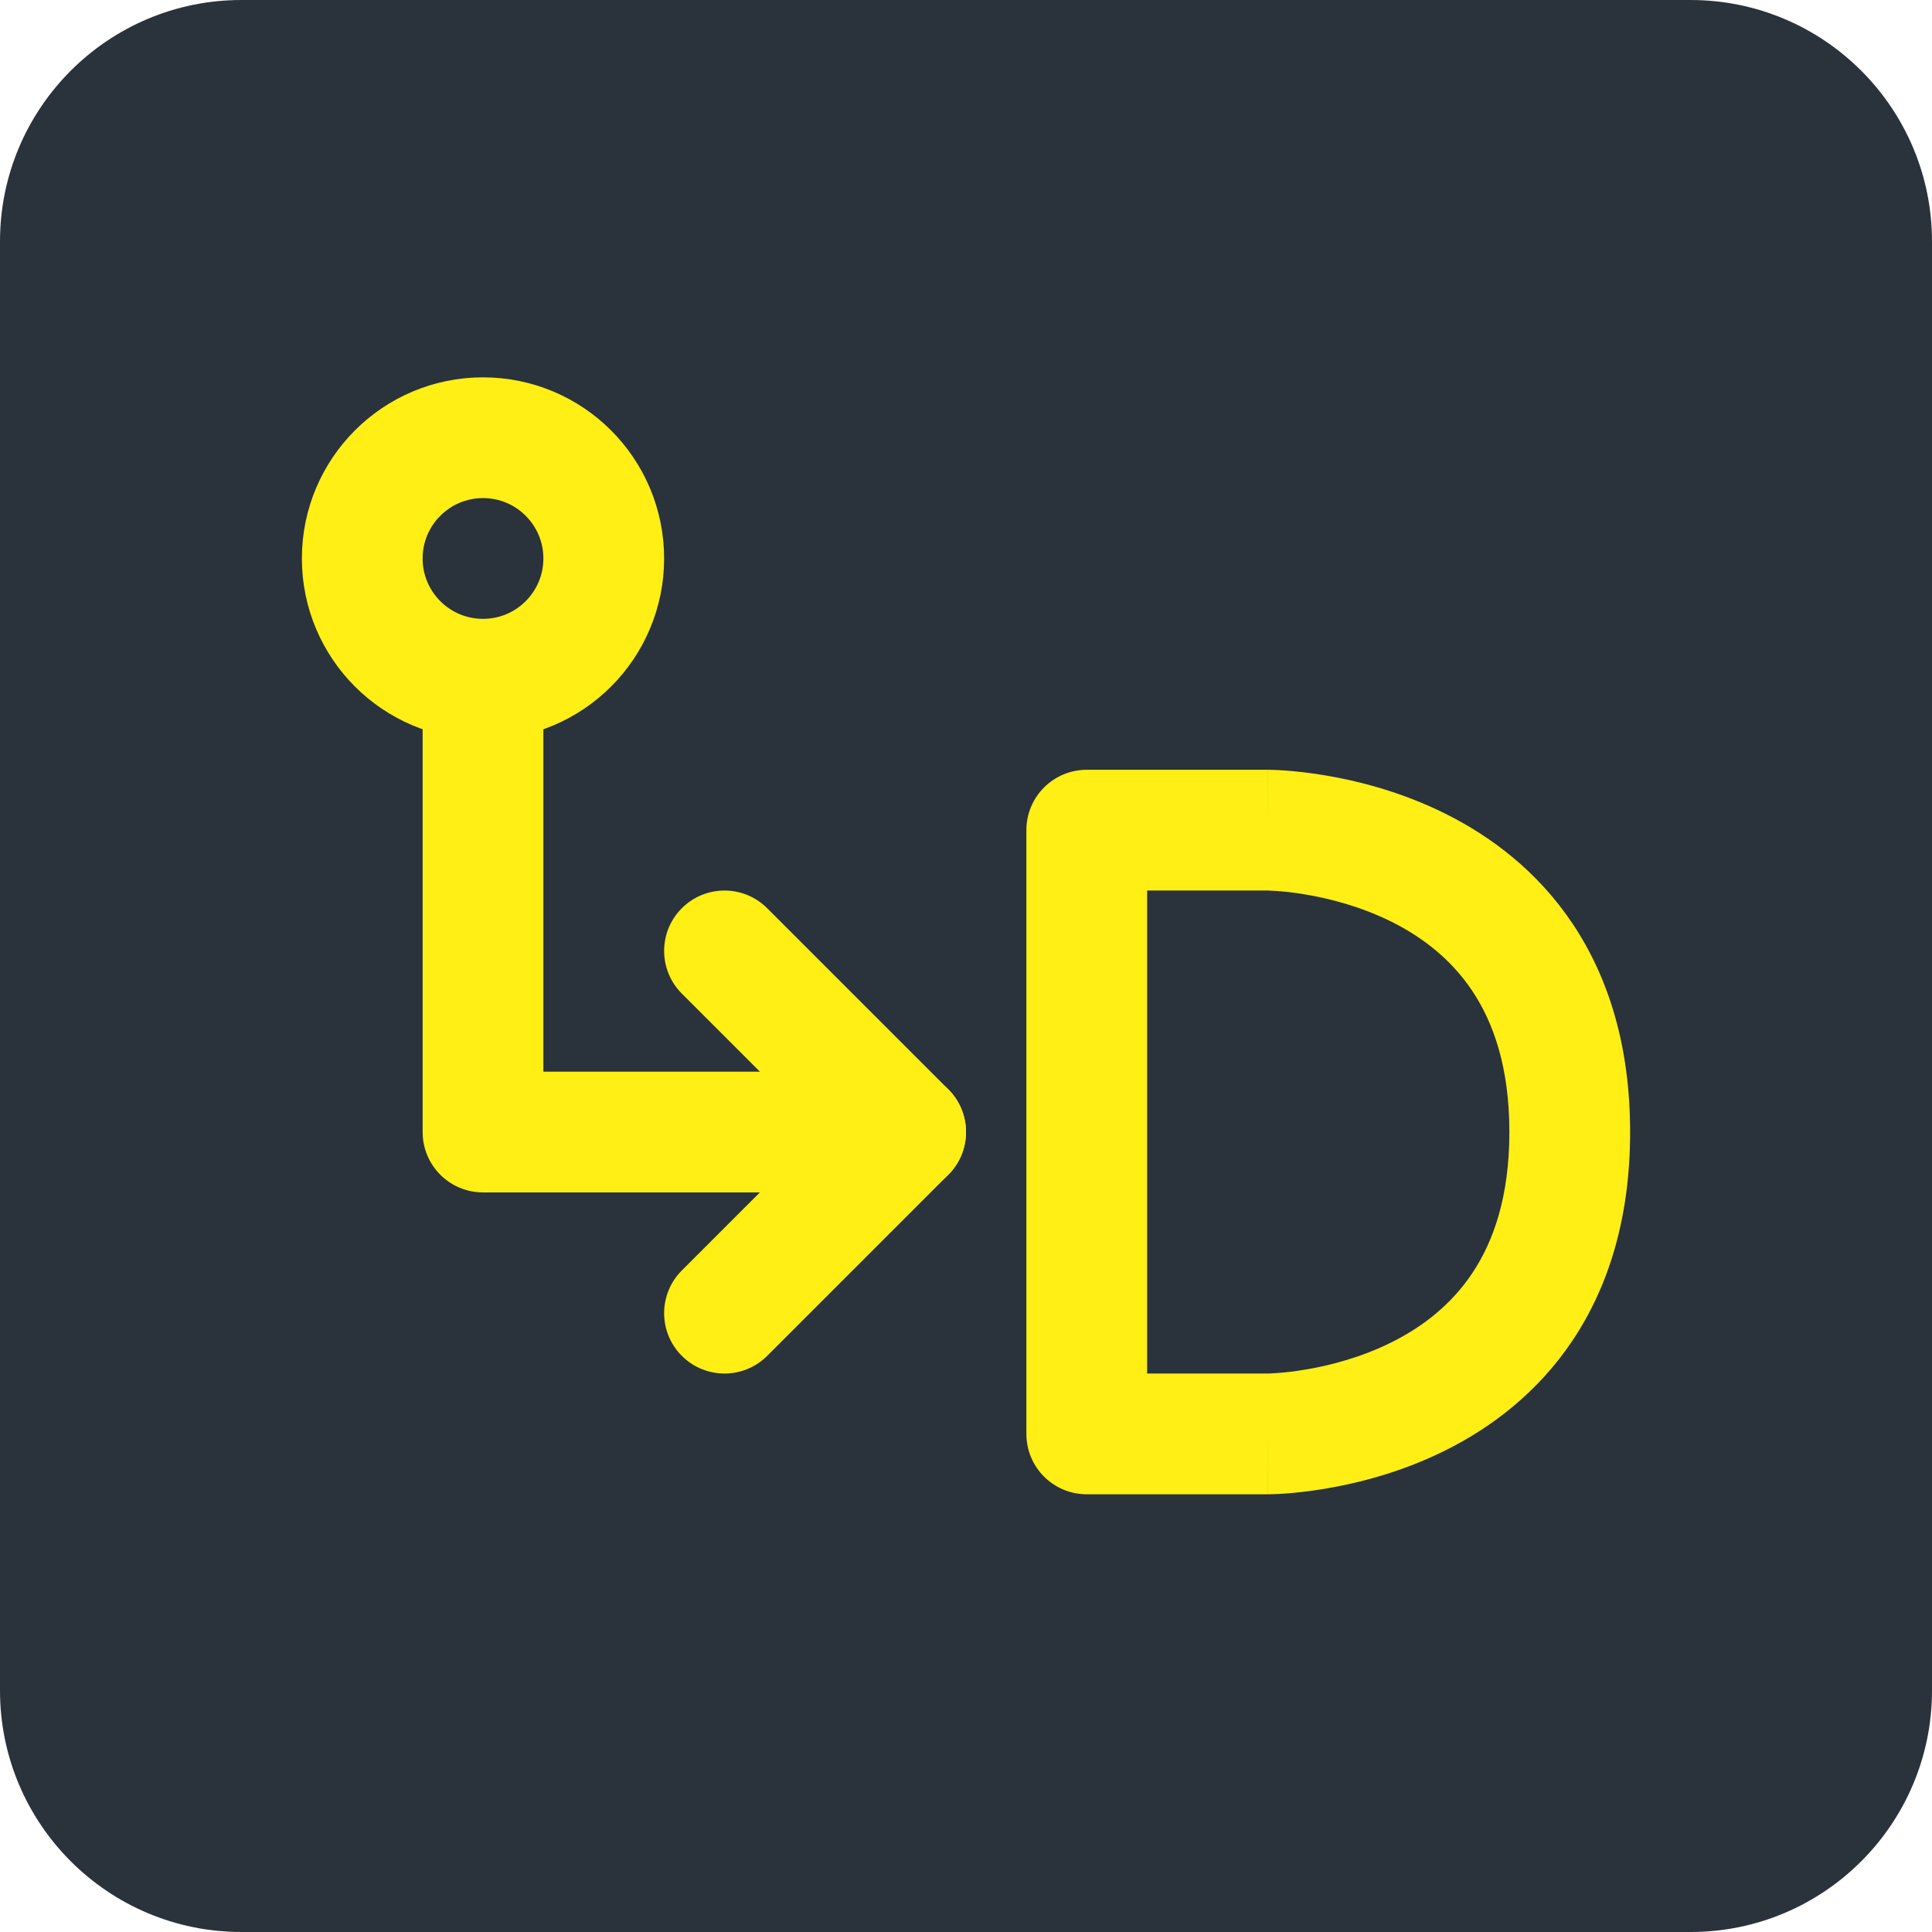
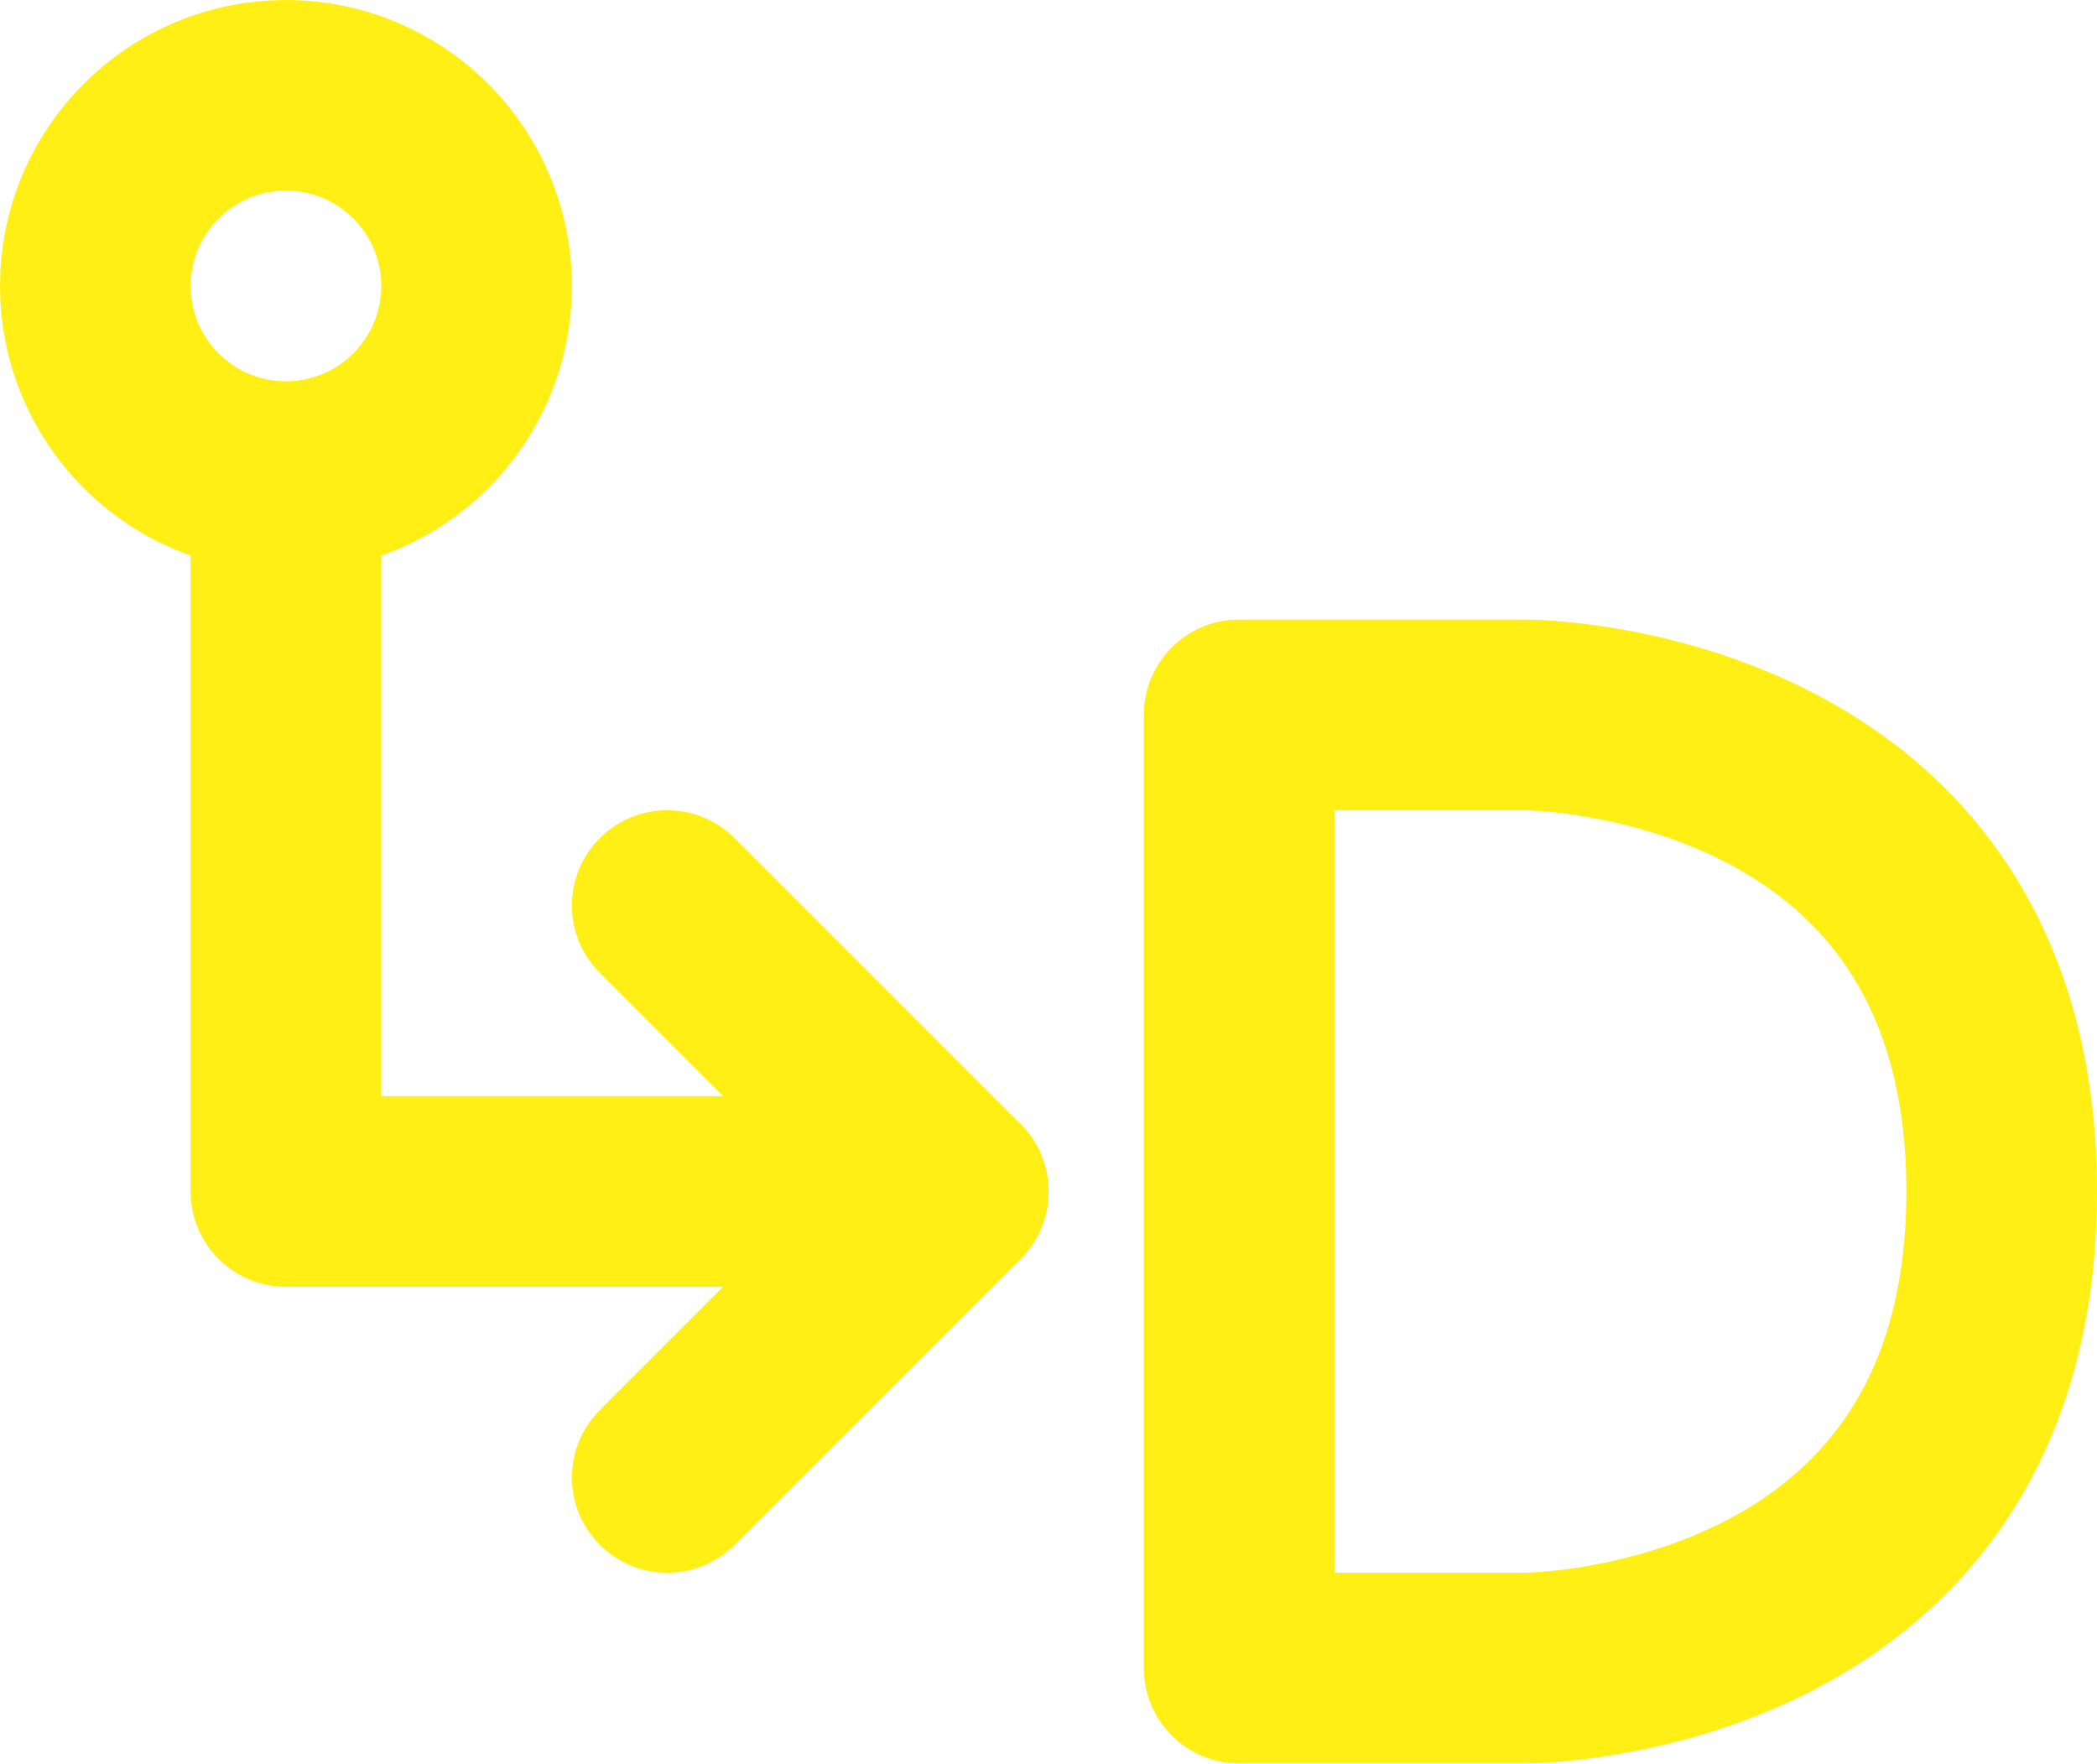
- <svg xmlns="http://www.w3.org/2000/svg" width="64" height="64" viewBox="0 0 64 64" fill="none">
-   <g id="Brand Icon">
-     <rect width="64" height="64" rx="8" fill="#2A323C" />
-     <g id="Content">
-       <path id="Arrowhead" d="M22.586 30.086C23.367 29.305 24.633 29.305 25.414 30.086L31.414 36.086L31.552 36.237C31.894 36.656 32.04 37.182 31.991 37.691C31.979 37.819 31.955 37.946 31.918 38.069C31.827 38.379 31.658 38.67 31.414 38.914L25.414 44.914C24.633 45.695 23.367 45.695 22.586 44.914C21.805 44.133 21.805 42.867 22.586 42.086L27.172 37.5L22.586 32.914C21.805 32.133 21.805 30.867 22.586 30.086Z" fill="#FFEF14" />
-       <path id="Arrow Body" d="M16 21.5C17.105 21.5 18 22.395 18 23.5V35.5H30C31.105 35.5 32 36.395 32 37.5C32 38.605 31.105 39.5 30 39.5H16C14.895 39.5 14 38.605 14 37.5V23.5C14 22.395 14.895 21.5 16 21.5Z" fill="#FFEF14" />
-       <path id="Dot" d="M20 18.5C20 20.709 18.209 22.5 16 22.5C13.791 22.5 12 20.709 12 18.5C12 16.291 13.791 14.5 16 14.5C18.209 14.5 20 16.291 20 18.5Z" stroke-width="4" stroke="#FFEF14" />
-       <path id="Letter D" d="M42 27.097C42 25.527 42.001 25.5 42.002 25.5H42.023C42.033 25.5 42.046 25.501 42.06 25.501C42.09 25.502 42.13 25.502 42.179 25.504C42.276 25.507 42.409 25.513 42.572 25.524C42.899 25.548 43.353 25.594 43.892 25.684C44.96 25.862 46.415 26.222 47.895 26.962C49.382 27.706 50.93 28.852 52.102 30.609C53.282 32.38 54 34.65 54 37.5C54 40.35 53.282 42.62 52.102 44.391C50.93 46.148 49.382 47.295 47.895 48.039C46.415 48.779 44.96 49.138 43.892 49.316C43.353 49.406 42.899 49.452 42.572 49.476C42.409 49.487 42.276 49.493 42.179 49.496C42.13 49.498 42.09 49.498 42.06 49.499C42.046 49.499 42.033 49.5 42.023 49.5H42.002C42.001 49.499 42 49.45 42 47.5V49.5H36C34.895 49.5 34 48.605 34 47.5V27.5C34 26.395 34.895 25.5 36 25.5H42V27.097ZM38 45.5H41.996C42.004 45.5 42.021 45.5 42.046 45.499C42.096 45.497 42.178 45.493 42.287 45.485C42.507 45.47 42.835 45.438 43.233 45.371C44.04 45.237 45.085 44.971 46.105 44.461C47.118 43.955 48.07 43.227 48.773 42.172C49.468 41.13 50 39.65 50 37.5C50 35.35 49.468 33.87 48.773 32.828C48.07 31.773 47.118 31.045 46.105 30.539C45.085 30.029 44.04 29.763 43.233 29.629C42.835 29.562 42.507 29.53 42.287 29.515C42.178 29.507 42.096 29.504 42.046 29.502C42.021 29.501 42.004 29.5 41.996 29.5H38V45.5Z" fill="#FFEF14" />
-     </g>
+ <svg xmlns="http://www.w3.org/2000/svg" width="44" height="37" viewBox="0 0 44 37" fill="none">
+   <g id="Brand Icon Content">
+     <path id="Arrowhead" d="M12.586 17.586C13.367 16.805 14.633 16.805 15.414 17.586L21.414 23.586L21.552 23.737C21.894 24.156 22.04 24.682 21.991 25.192C21.979 25.319 21.955 25.446 21.918 25.57C21.827 25.879 21.658 26.17 21.414 26.414L15.414 32.414C14.633 33.195 13.367 33.195 12.586 32.414C11.805 31.633 11.805 30.367 12.586 29.586L17.172 25L12.586 20.414C11.805 19.633 11.805 18.367 12.586 17.586Z" fill="#FFEF14" />
+     <path id="Arrow Body" d="M6 9C7.105 9 8 9.895 8 11V23H20C21.105 23 22 23.895 22 25C22 26.105 21.105 27 20 27H6C4.895 27 4 26.105 4 25V11C4 9.895 4.895 9 6 9Z" fill="#FFEF14" />
+     <path id="Dot" d="M10 6C10 8.209 8.209 10 6 10C3.791 10 2 8.209 2 6C2 3.791 3.791 2 6 2C8.209 2 10 3.791 10 6Z" stroke-width="4" stroke="#FFEF14" />
+     <path id="Letter D" d="M32 14.597C32 13.027 32.001 13 32.002 13H32.023C32.033 13 32.046 13.001 32.06 13.001C32.09 13.002 32.13 13.002 32.179 13.004C32.276 13.007 32.409 13.013 32.572 13.024C32.899 13.048 33.353 13.094 33.892 13.184C34.96 13.362 36.415 13.722 37.895 14.462C39.382 15.206 40.93 16.352 42.102 18.109C43.282 19.88 44 22.15 44 25C44 27.85 43.282 30.12 42.102 31.891C40.93 33.648 39.382 34.795 37.895 35.539C36.415 36.279 34.96 36.638 33.892 36.816C33.353 36.906 32.899 36.952 32.572 36.976C32.409 36.987 32.276 36.993 32.179 36.996C32.13 36.998 32.09 36.998 32.06 36.999C32.046 36.999 32.033 37 32.023 37H32.002C32.001 36.999 32 36.95 32 35V37H26C24.895 37 24 36.105 24 35V15C24 13.895 24.895 13 26 13H32V14.597ZM28 33H31.996C32.004 33 32.021 33 32.046 32.999C32.096 32.997 32.178 32.993 32.287 32.985C32.507 32.97 32.835 32.938 33.233 32.871C34.04 32.737 35.085 32.471 36.105 31.961C37.118 31.455 38.07 30.727 38.773 29.672C39.468 28.63 40 27.15 40 25C40 22.85 39.468 21.37 38.773 20.328C38.07 19.273 37.118 18.545 36.105 18.039C35.085 17.529 34.04 17.263 33.233 17.129C32.835 17.062 32.507 17.03 32.287 17.015C32.178 17.007 32.096 17.004 32.046 17.002C32.021 17.001 32.004 17 31.996 17H28V33Z" fill="#FFEF14" />
  </g>
</svg>
